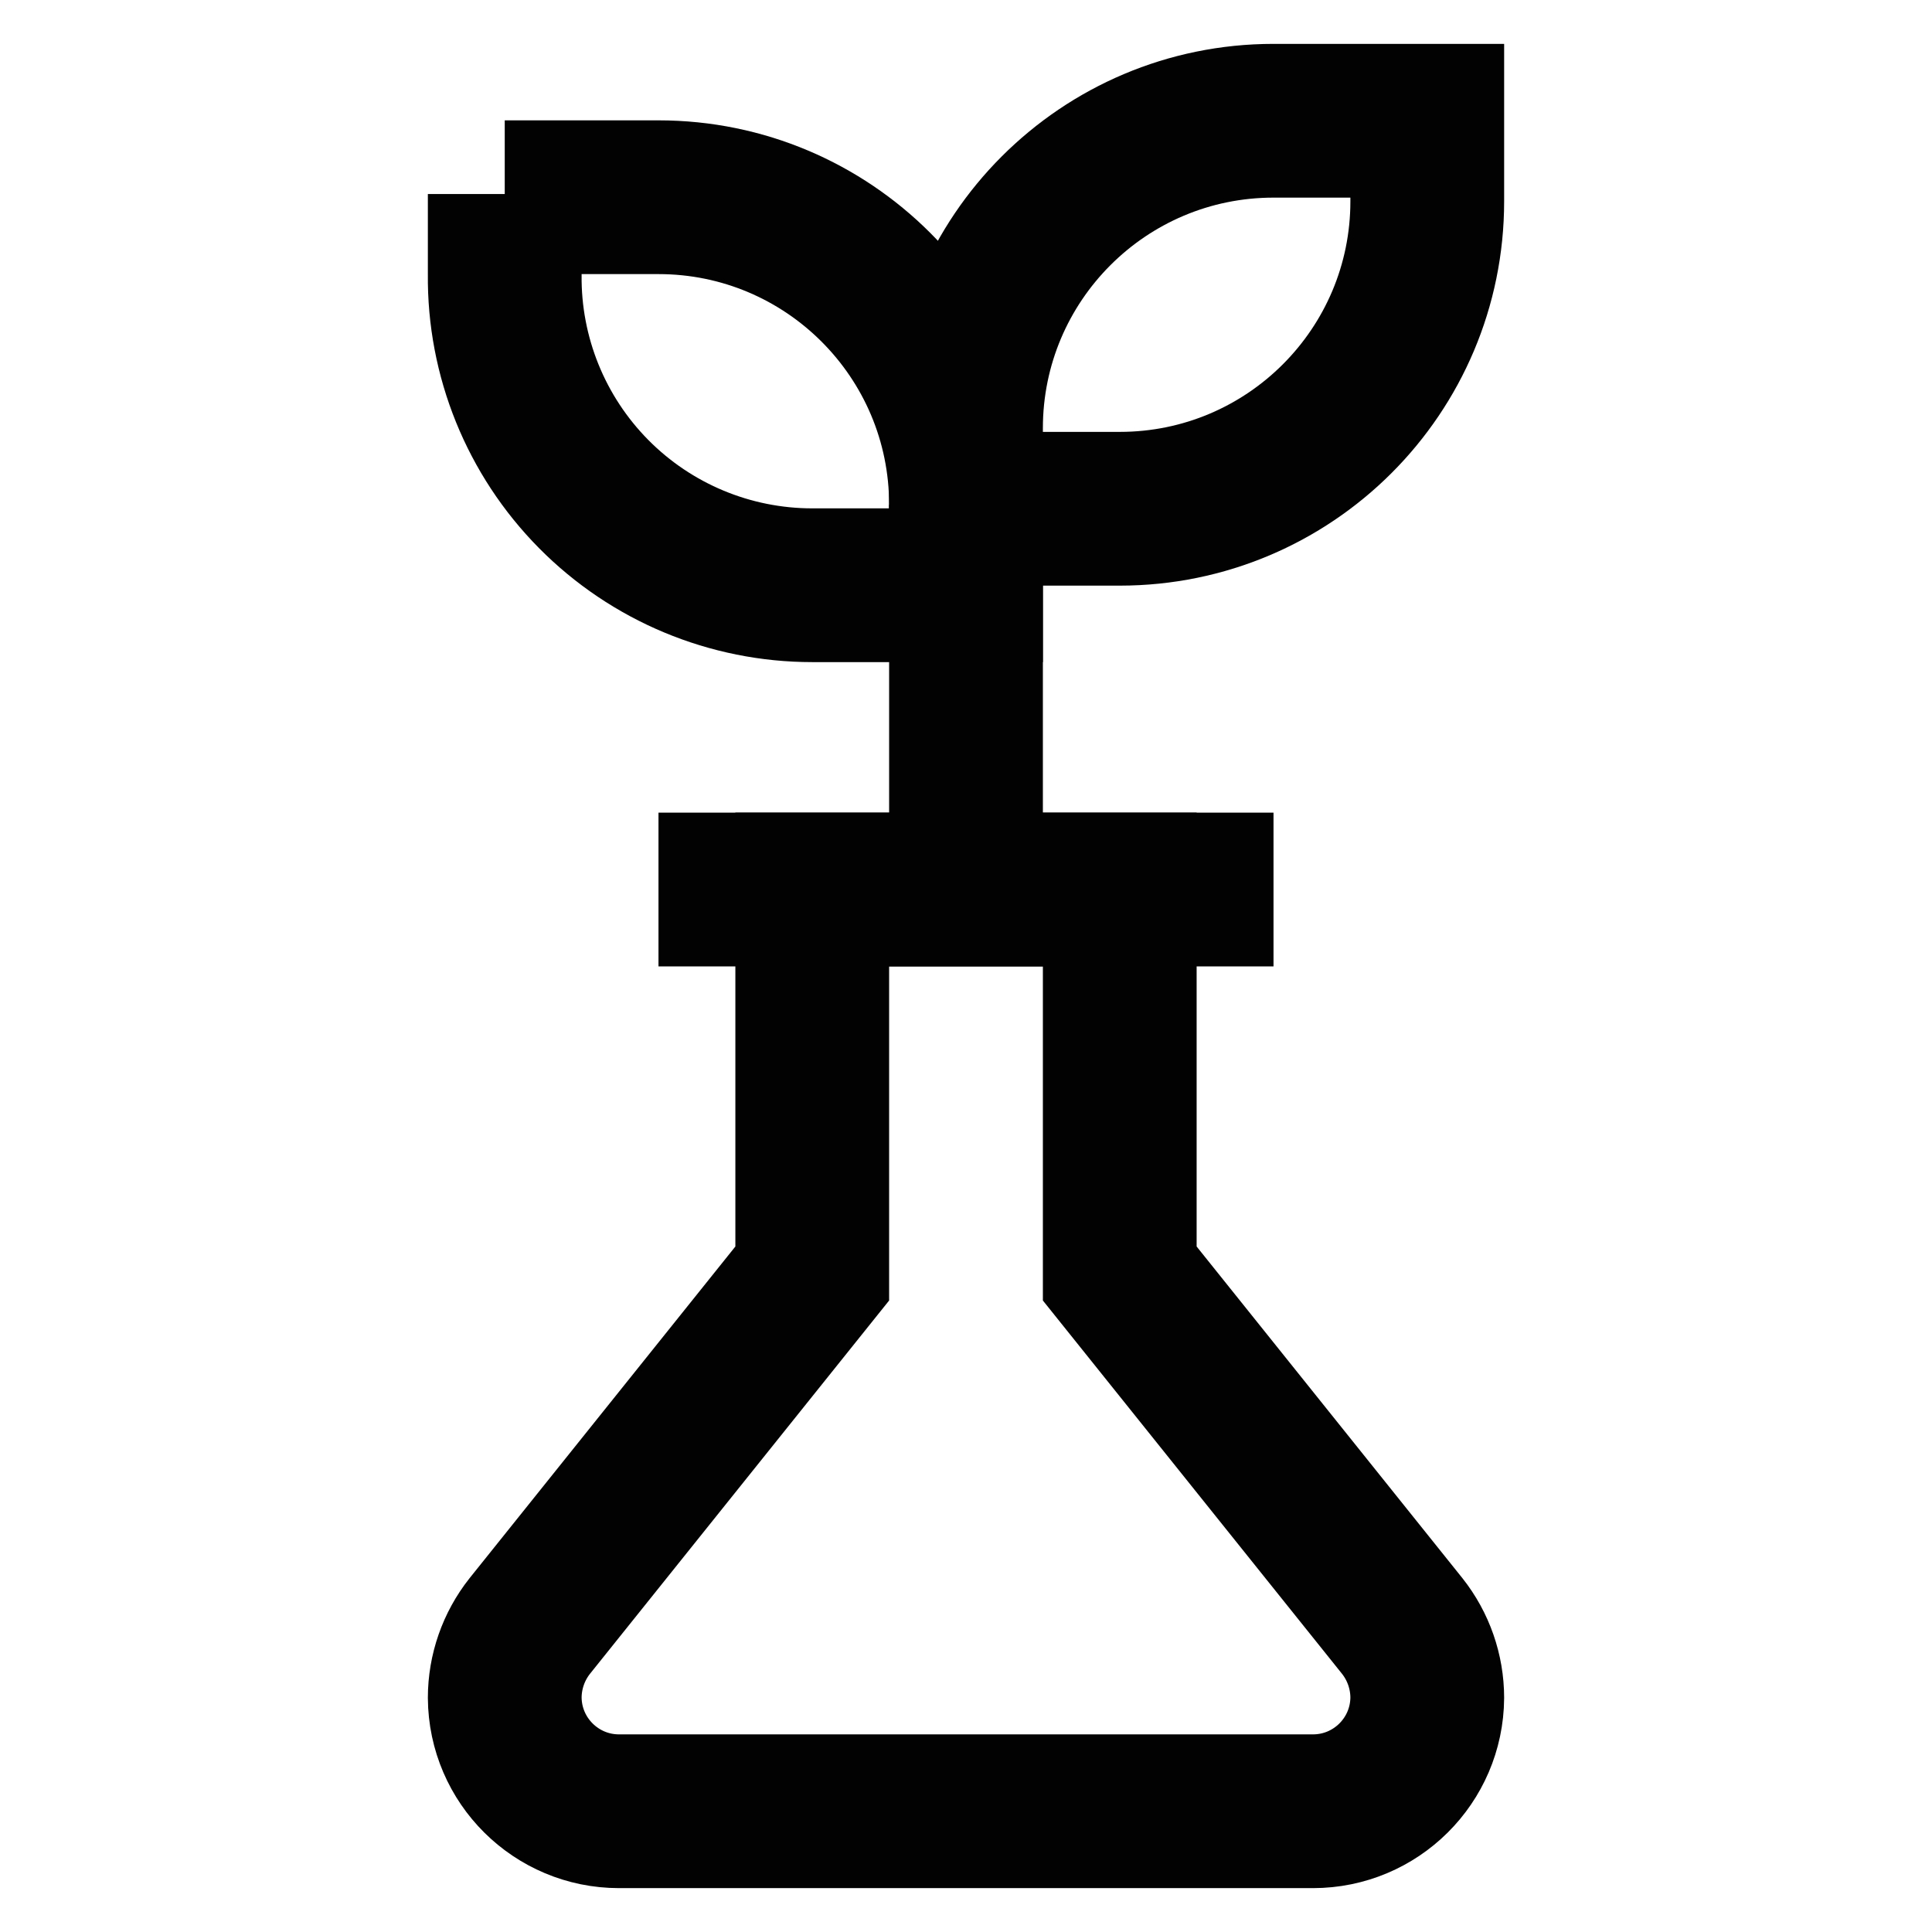
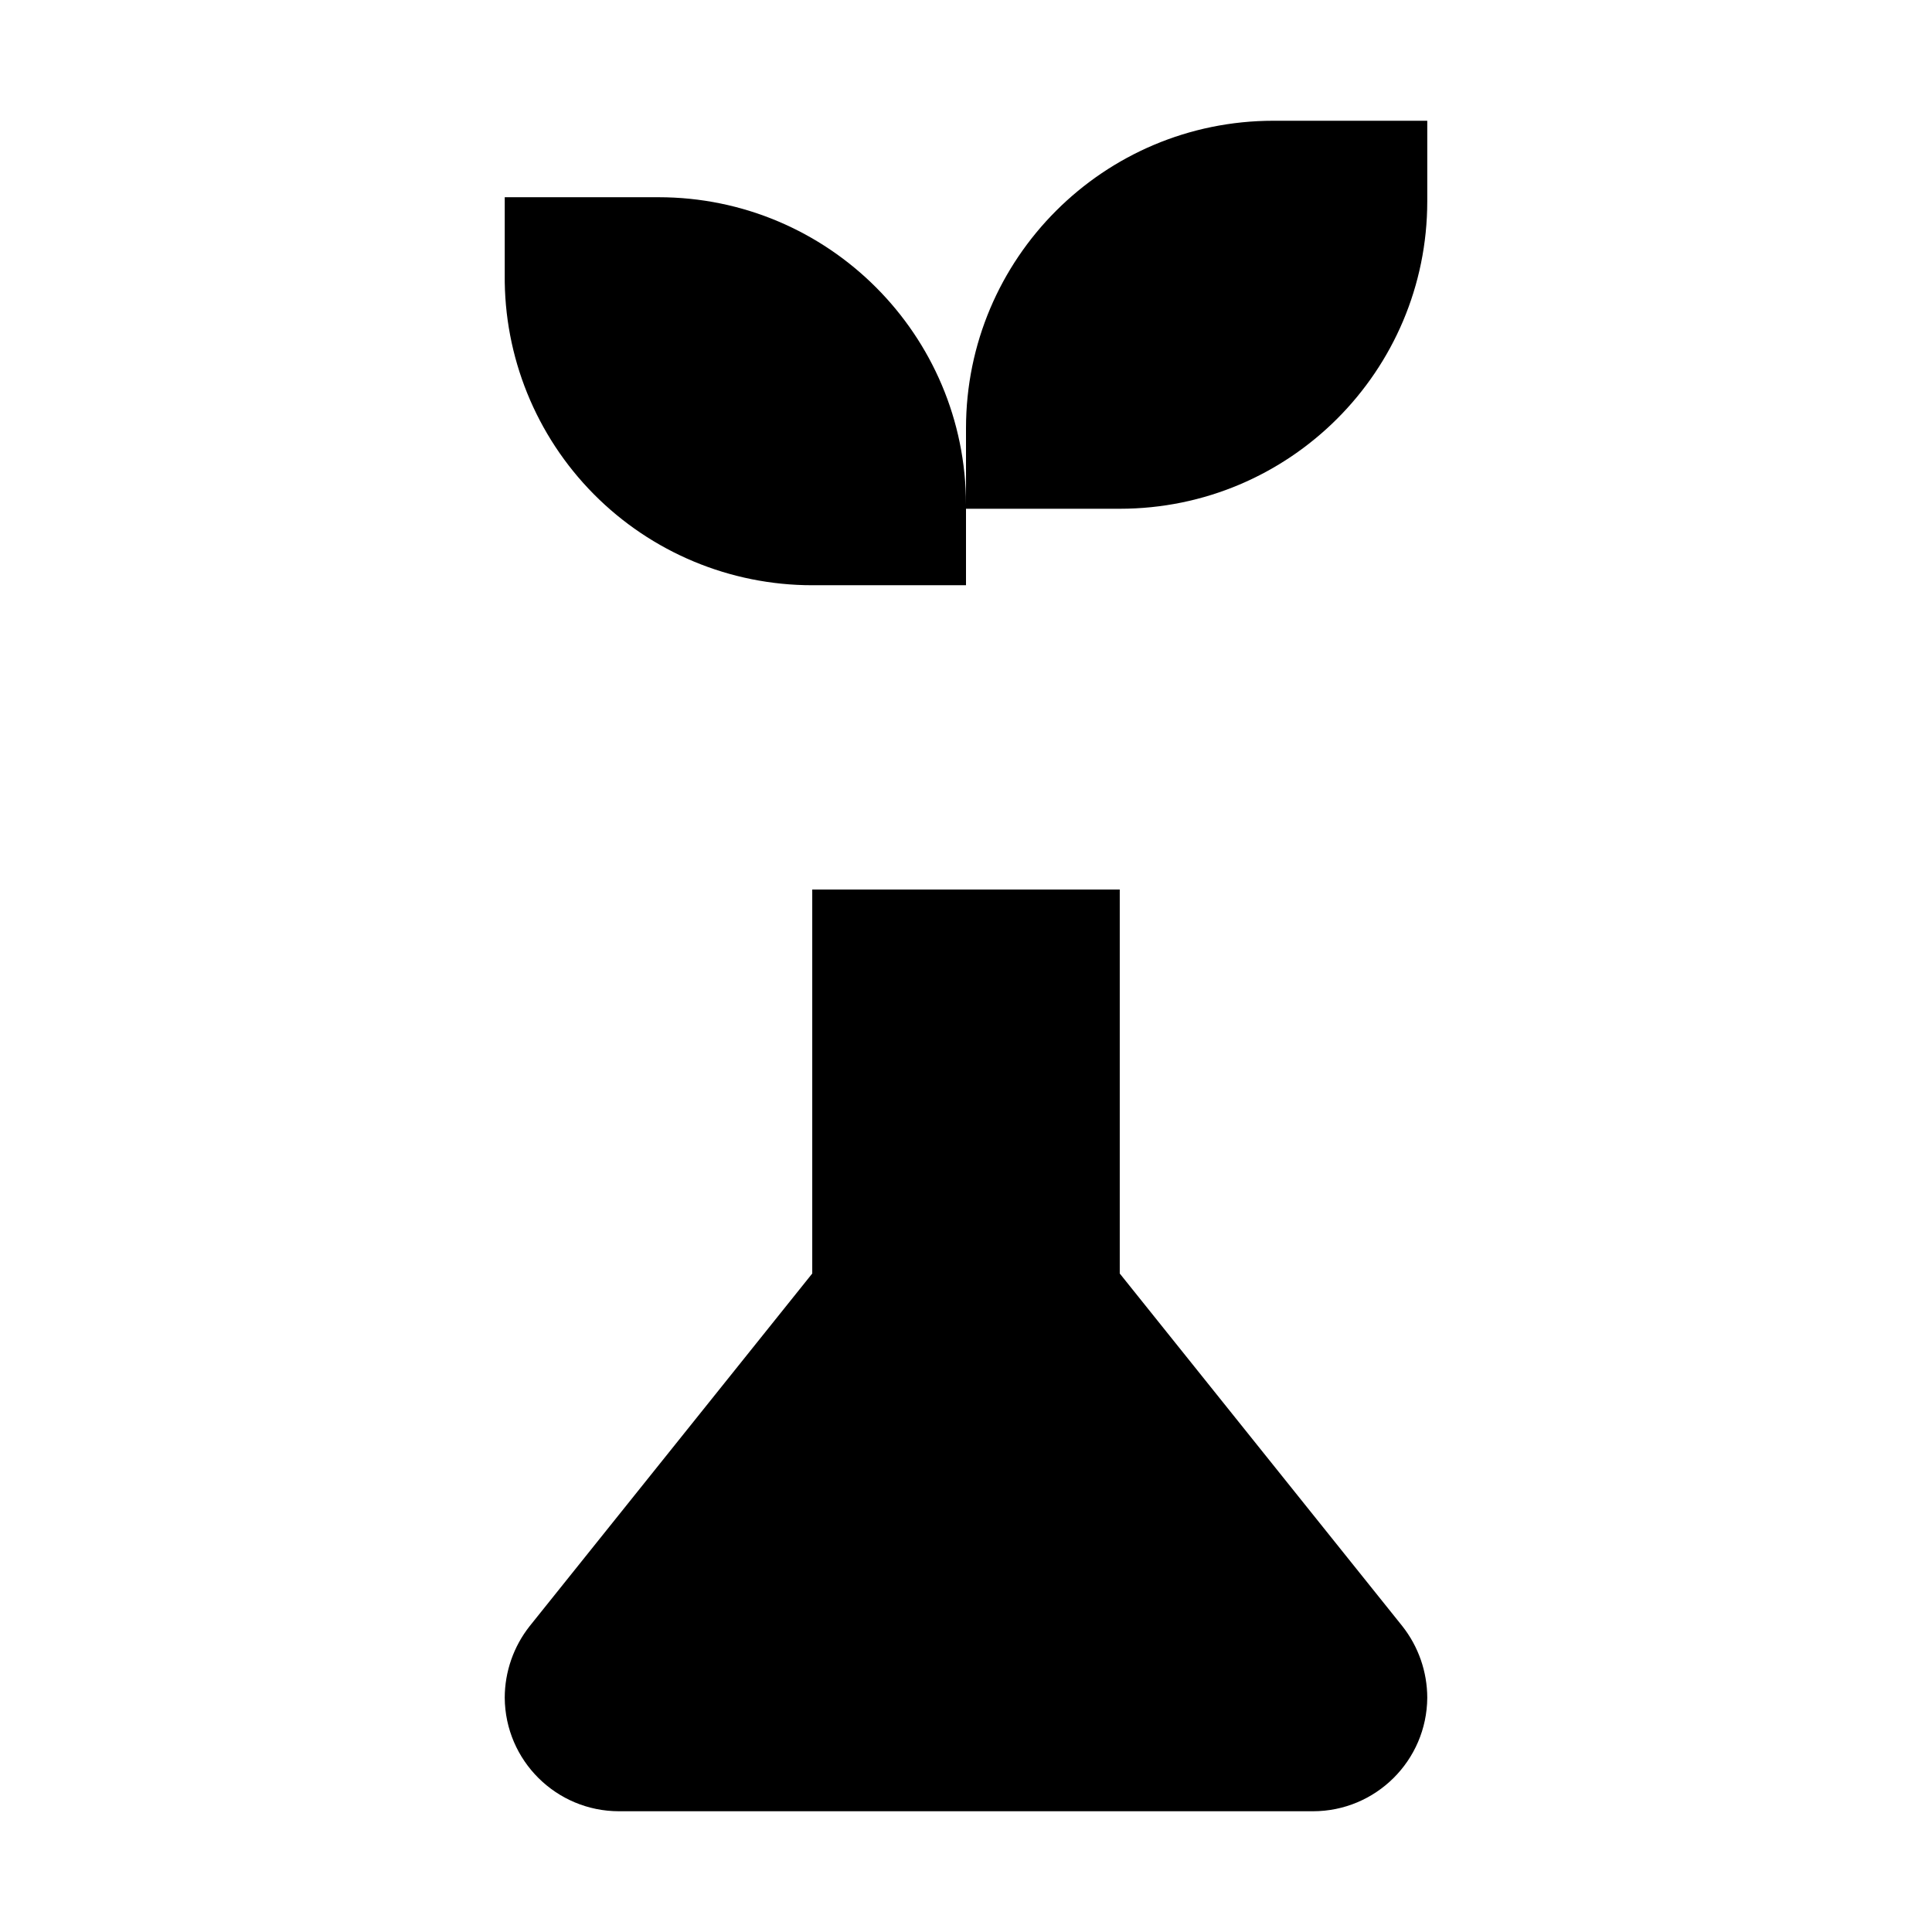
<svg xmlns="http://www.w3.org/2000/svg" width="800px" height="800px" viewBox="0 0 24 24" id="Layer_1" data-name="Layer 1">
-   <defs>
-     <style>.cls-1{fill:none;stroke:#020202;stroke-miterlimit:10;stroke-width:1.91px;}</style>
-   </defs>
+   <defs />
  <path class="cls-1" d="M13.91,15.82V11.05H10.09v4.77L6.58,20.2a1.44,1.44,0,0,0-.31.89h0A1.42,1.42,0,0,0,7.69,22.5h8.62a1.42,1.42,0,0,0,1.42-1.41h0a1.44,1.44,0,0,0-.31-.89Z" />
  <line class="cls-1" x1="8.18" y1="11.05" x2="15.82" y2="11.05" />
  <path class="cls-1" d="M15.82,1.5h1.91a0,0,0,0,1,0,0v1a3.82,3.82,0,0,1-3.82,3.82H12a0,0,0,0,1,0,0v-1A3.82,3.82,0,0,1,15.82,1.5Z" />
  <path class="cls-1" d="M6.27,2.45H8.18A3.82,3.82,0,0,1,12,6.27v1a0,0,0,0,1,0,0H10.09A3.82,3.82,0,0,1,6.27,3.41v-1A0,0,0,0,1,6.27,2.45Z" />
  <line class="cls-1" x1="12" y1="11.05" x2="12" y2="6.27" />
</svg>
